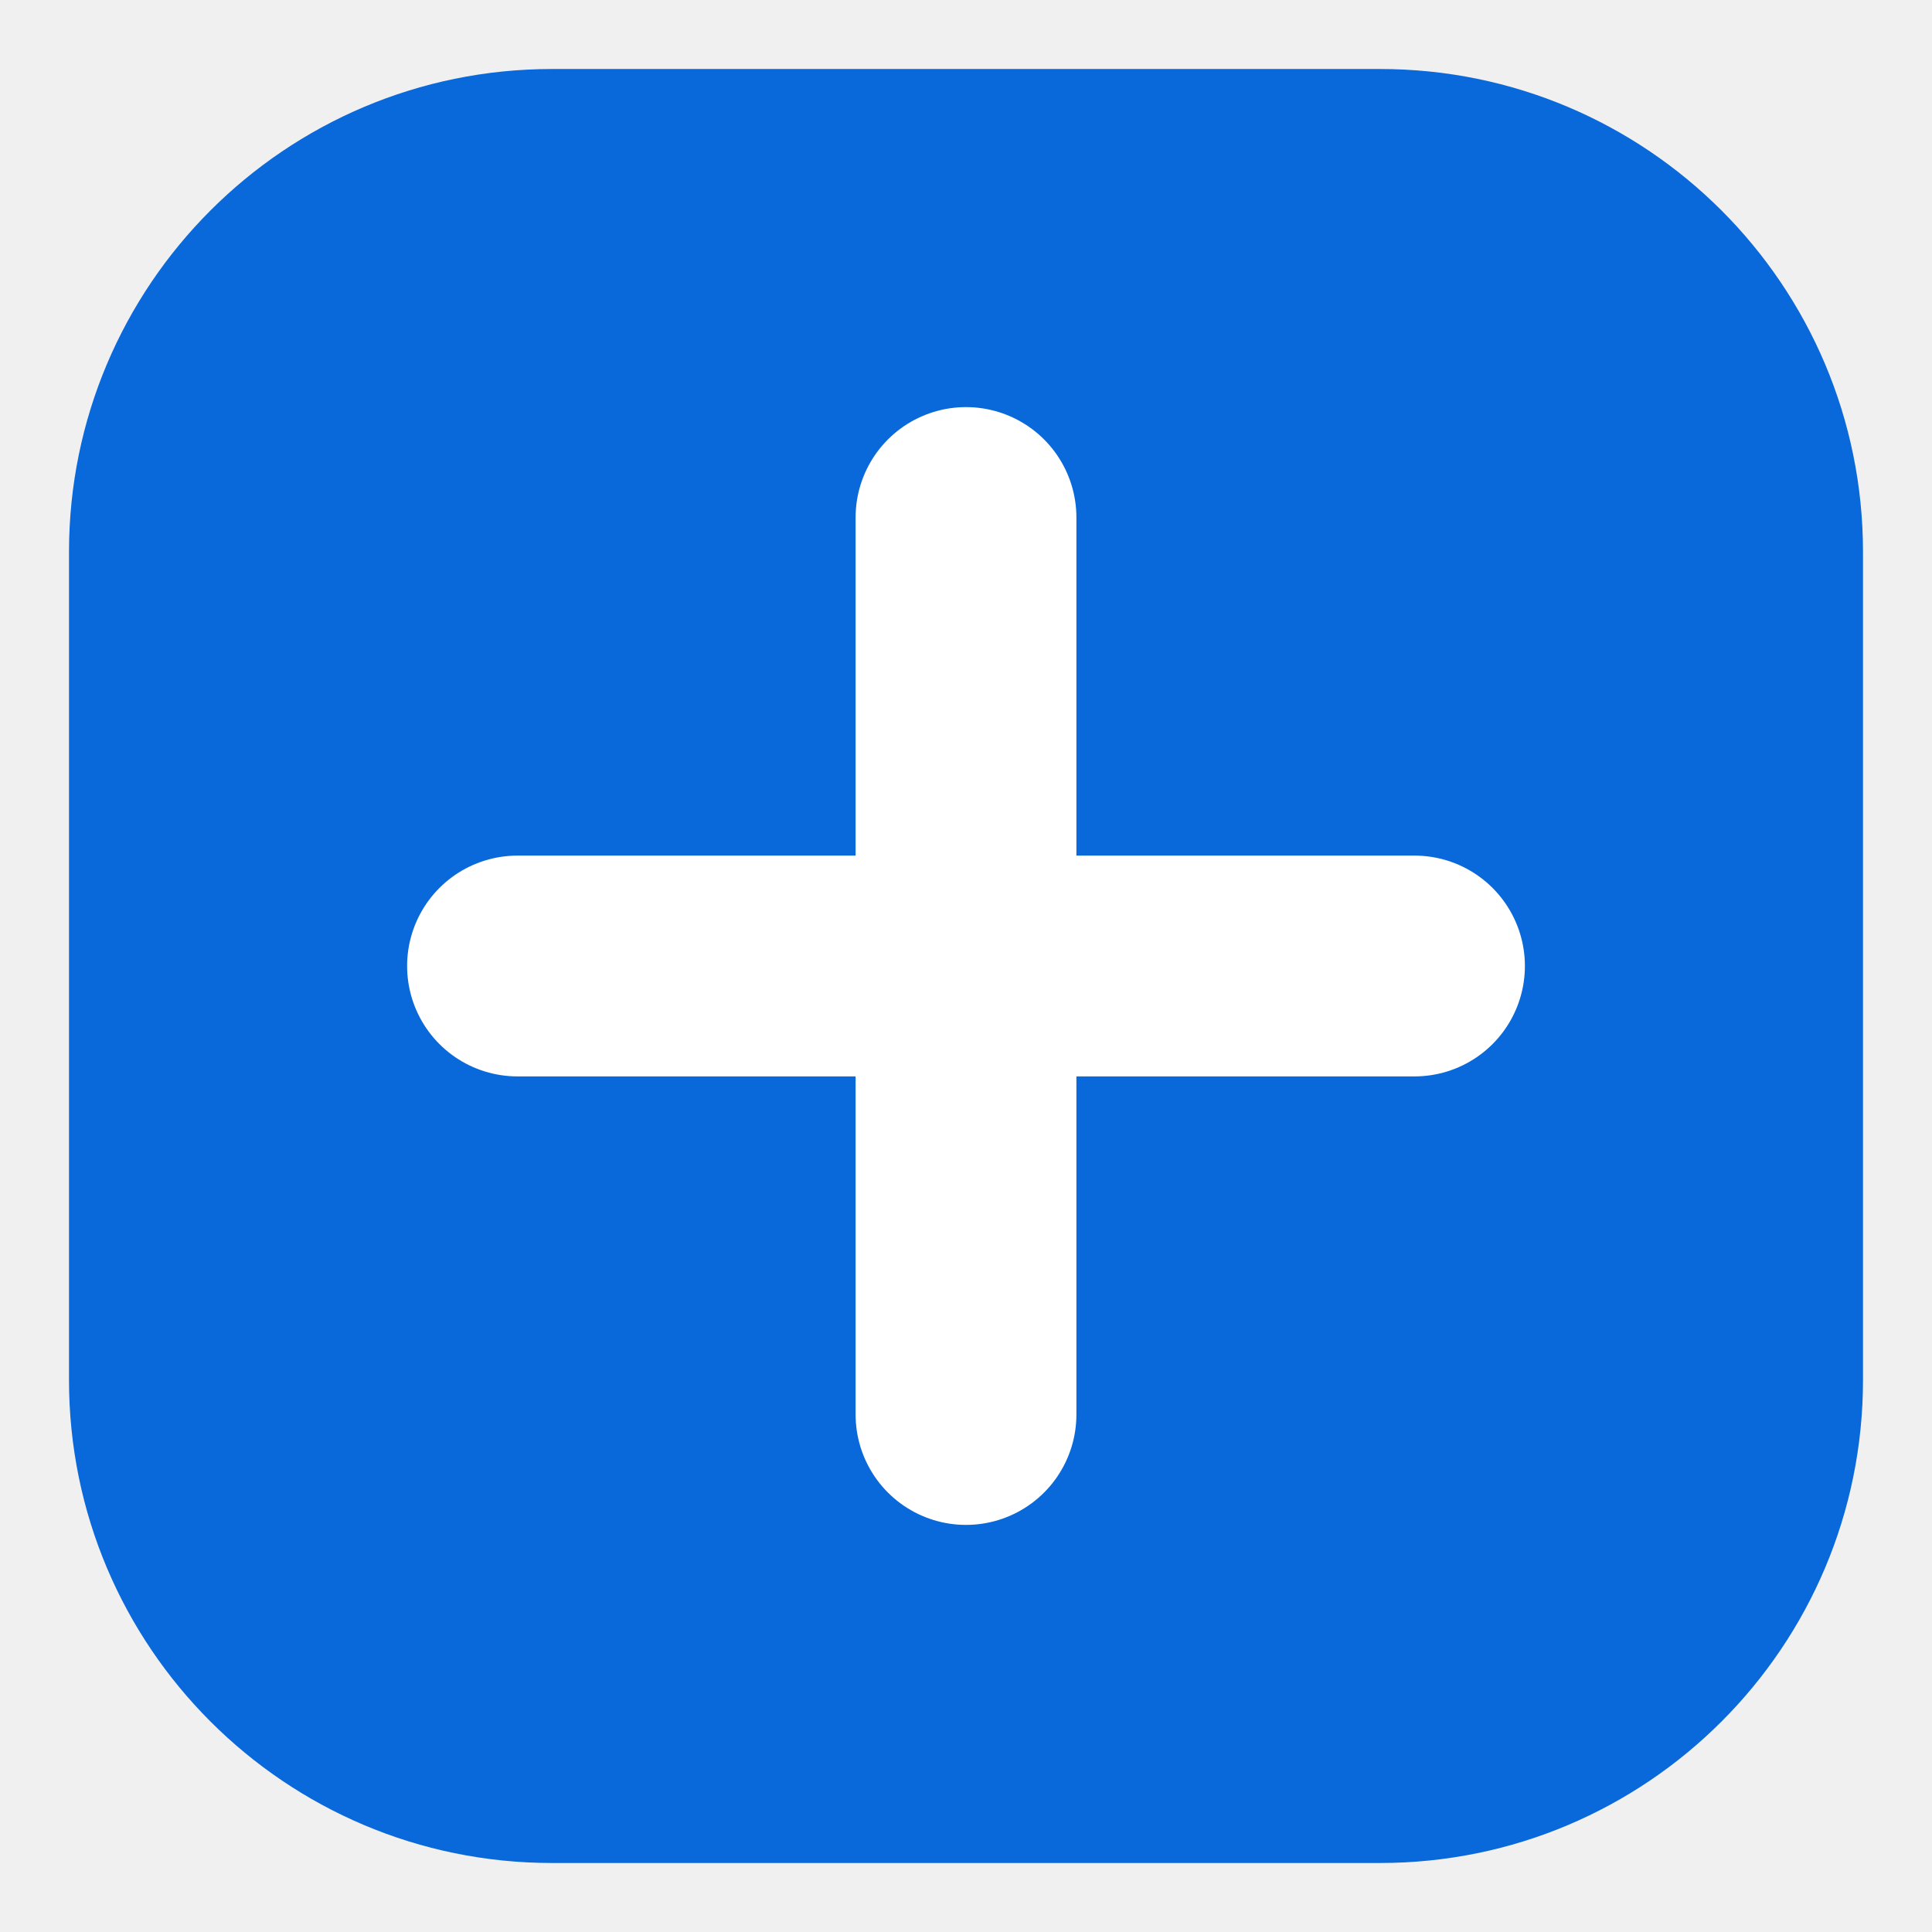
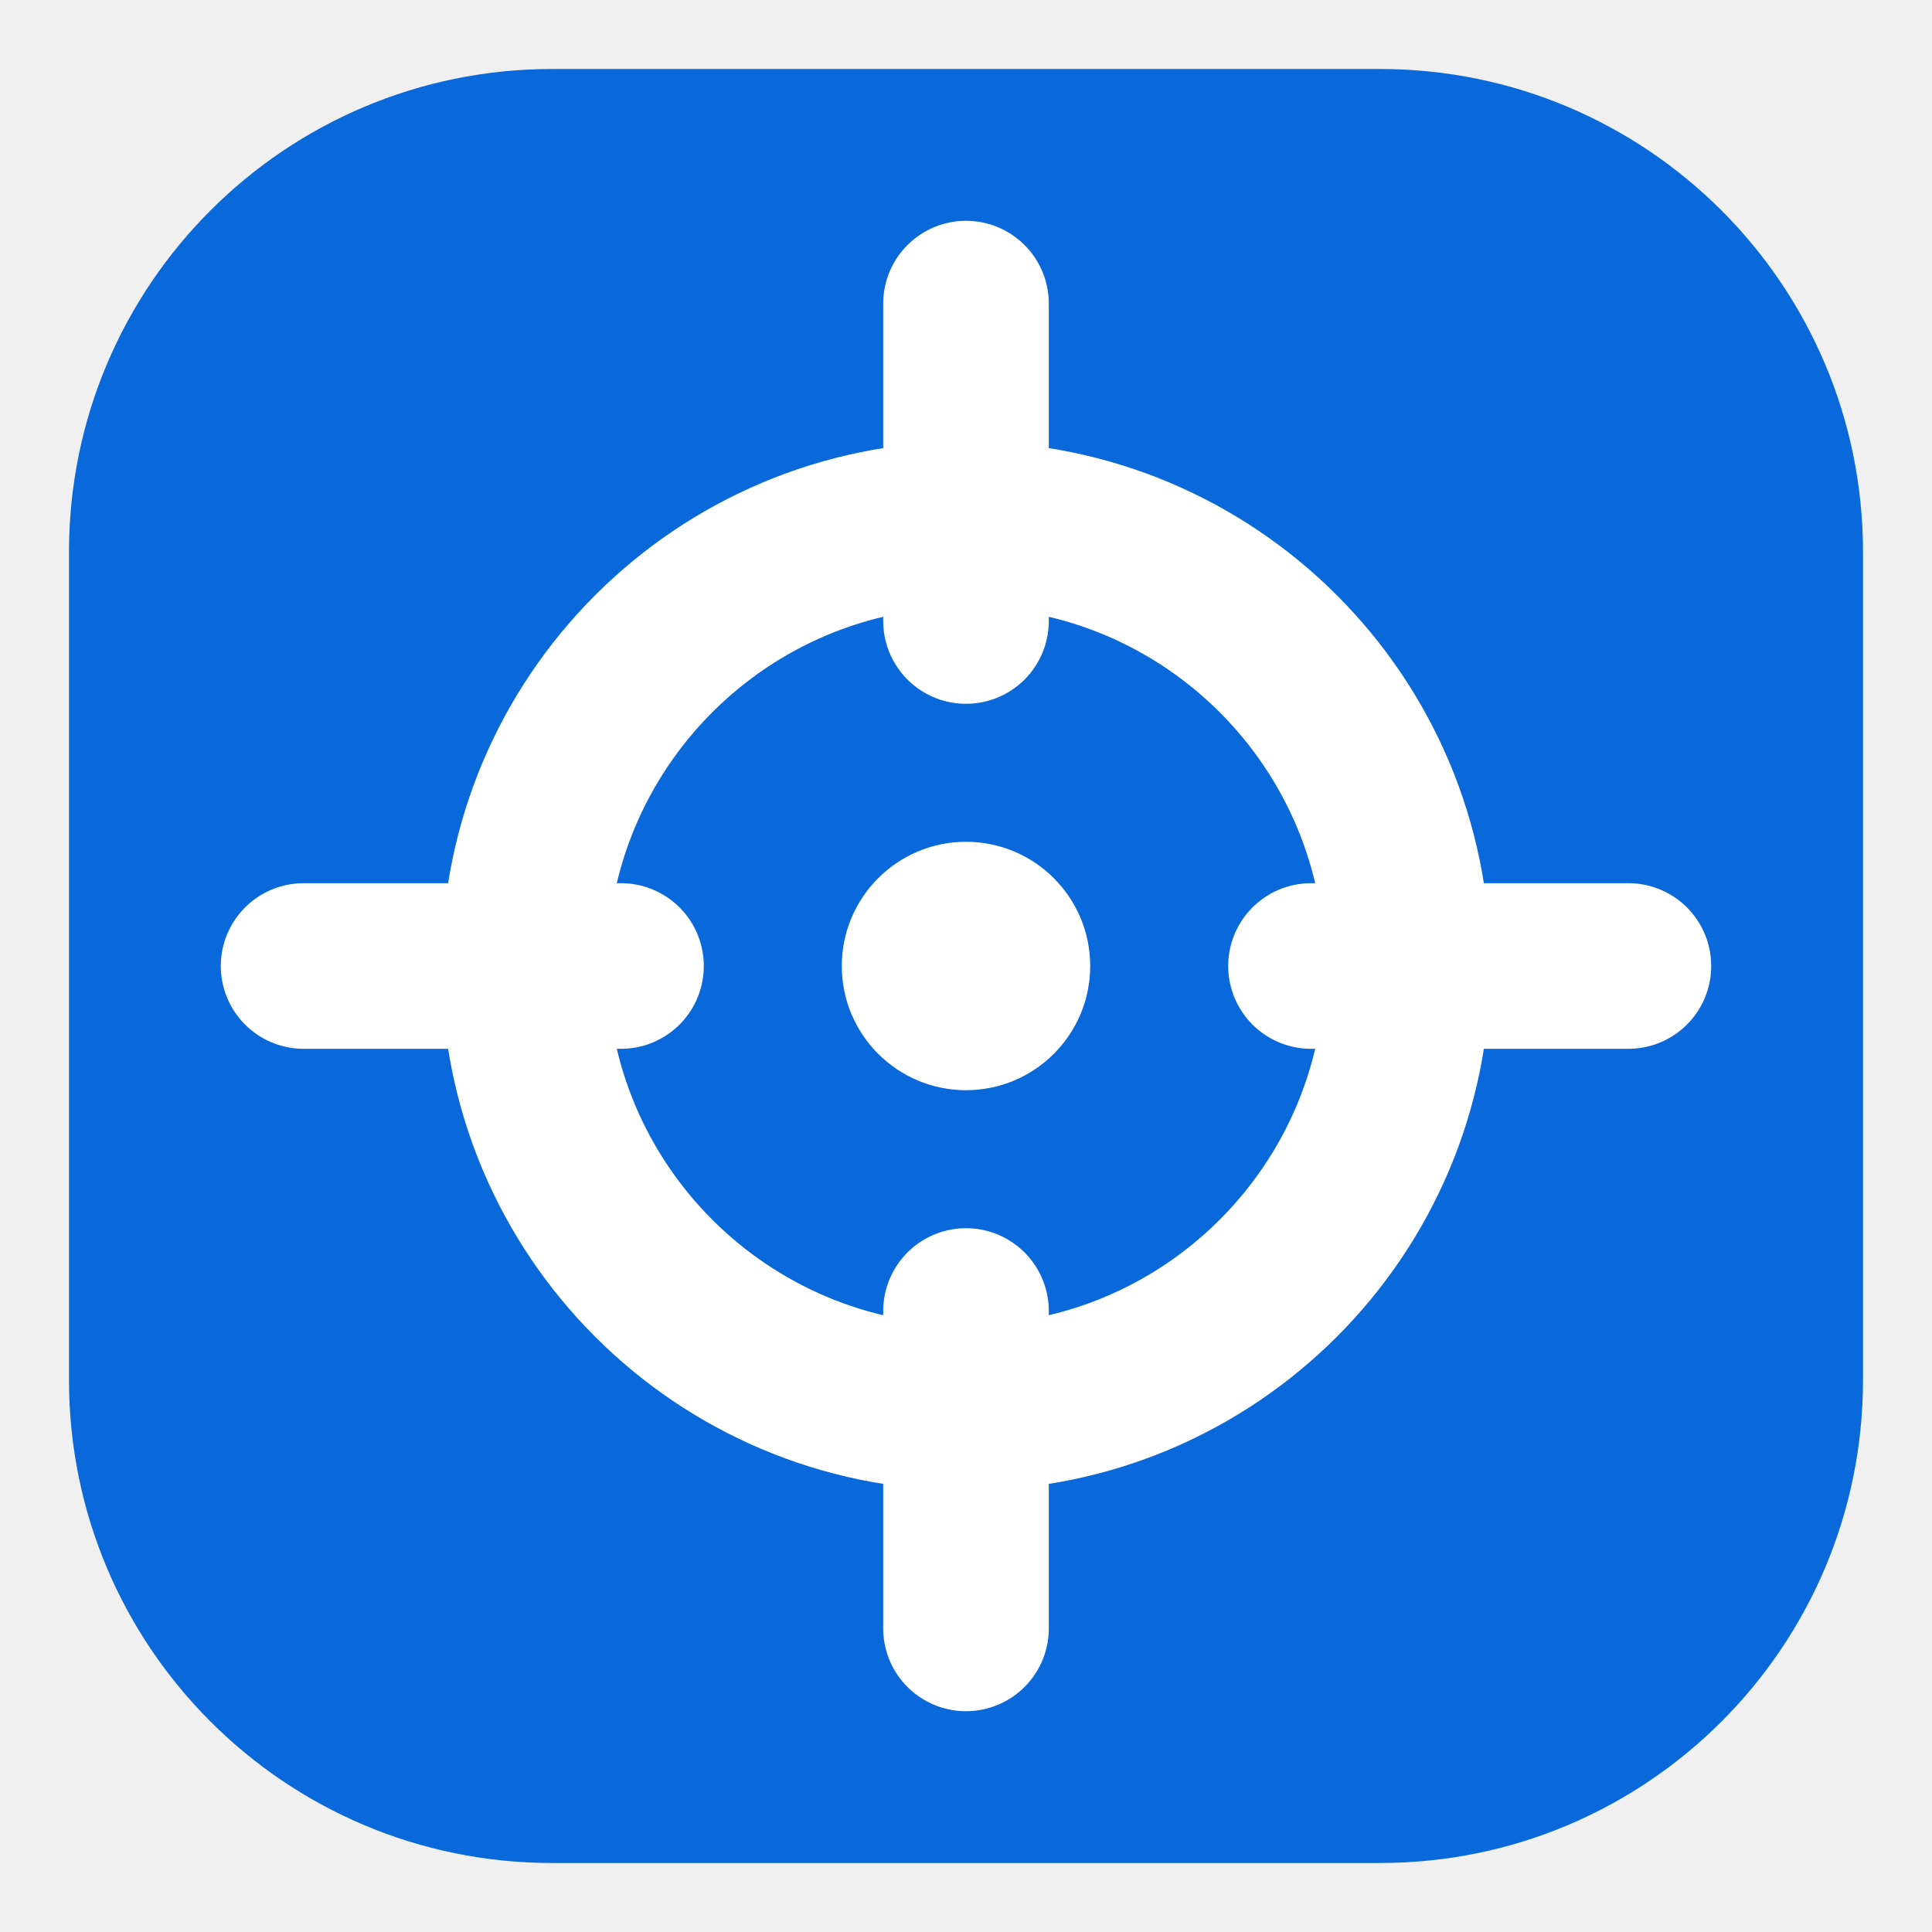
<svg xmlns="http://www.w3.org/2000/svg" width="14" height="14" viewBox="0 0 14 14">
  <rect x="0.5" y="0.5" width="13" height="13" rx="3.5" fill="#0969DA" />
-   <path d="M7 3.75v6.5M3.75 7h6.5" stroke="#FFFFFF" stroke-width="1.6" stroke-linecap="round" />
+   <circle cx="7" cy="7" r="3.2" fill="none" stroke="#FFFFFF" stroke-width="1.2" />
+   <path d="M7 2.2v2.3M7 9.5v2.3M2.2 7h2.3M9.5 7h2.3" stroke="#FFFFFF" stroke-width="1.2" stroke-linecap="round" />
+   <circle cx="7" cy="7" r="0.9" fill="#FFFFFF" />
</svg>
